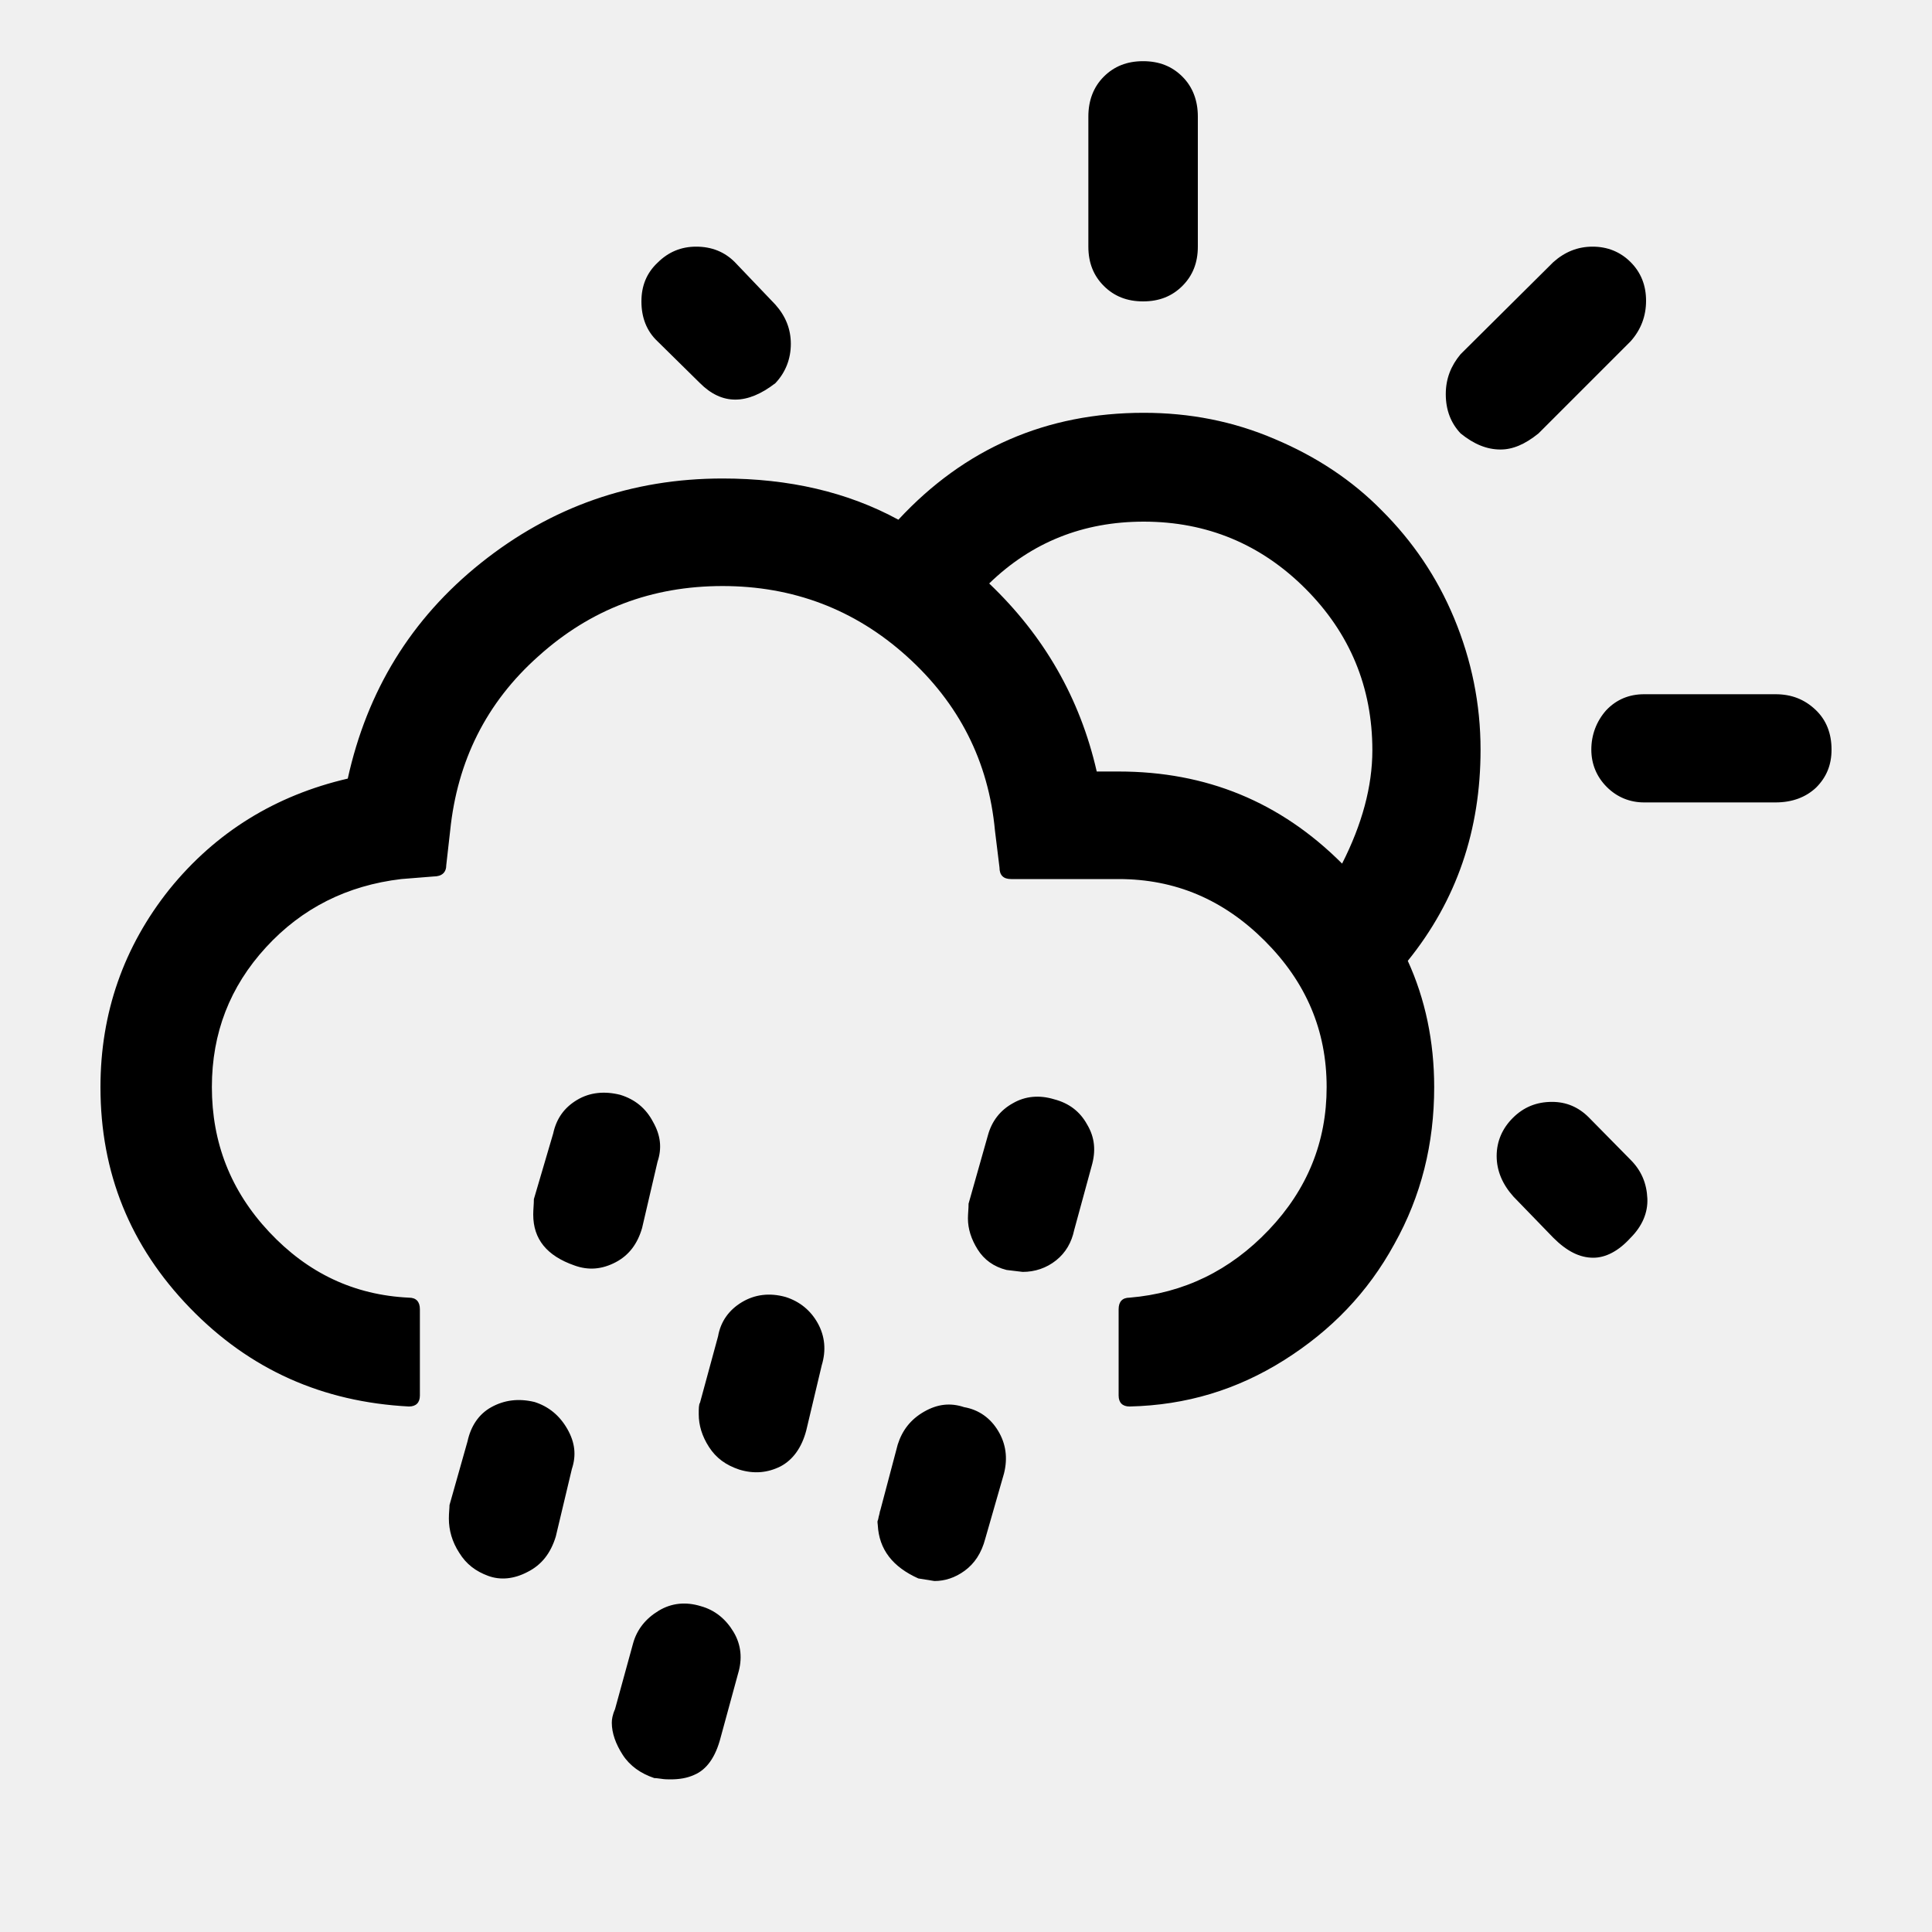
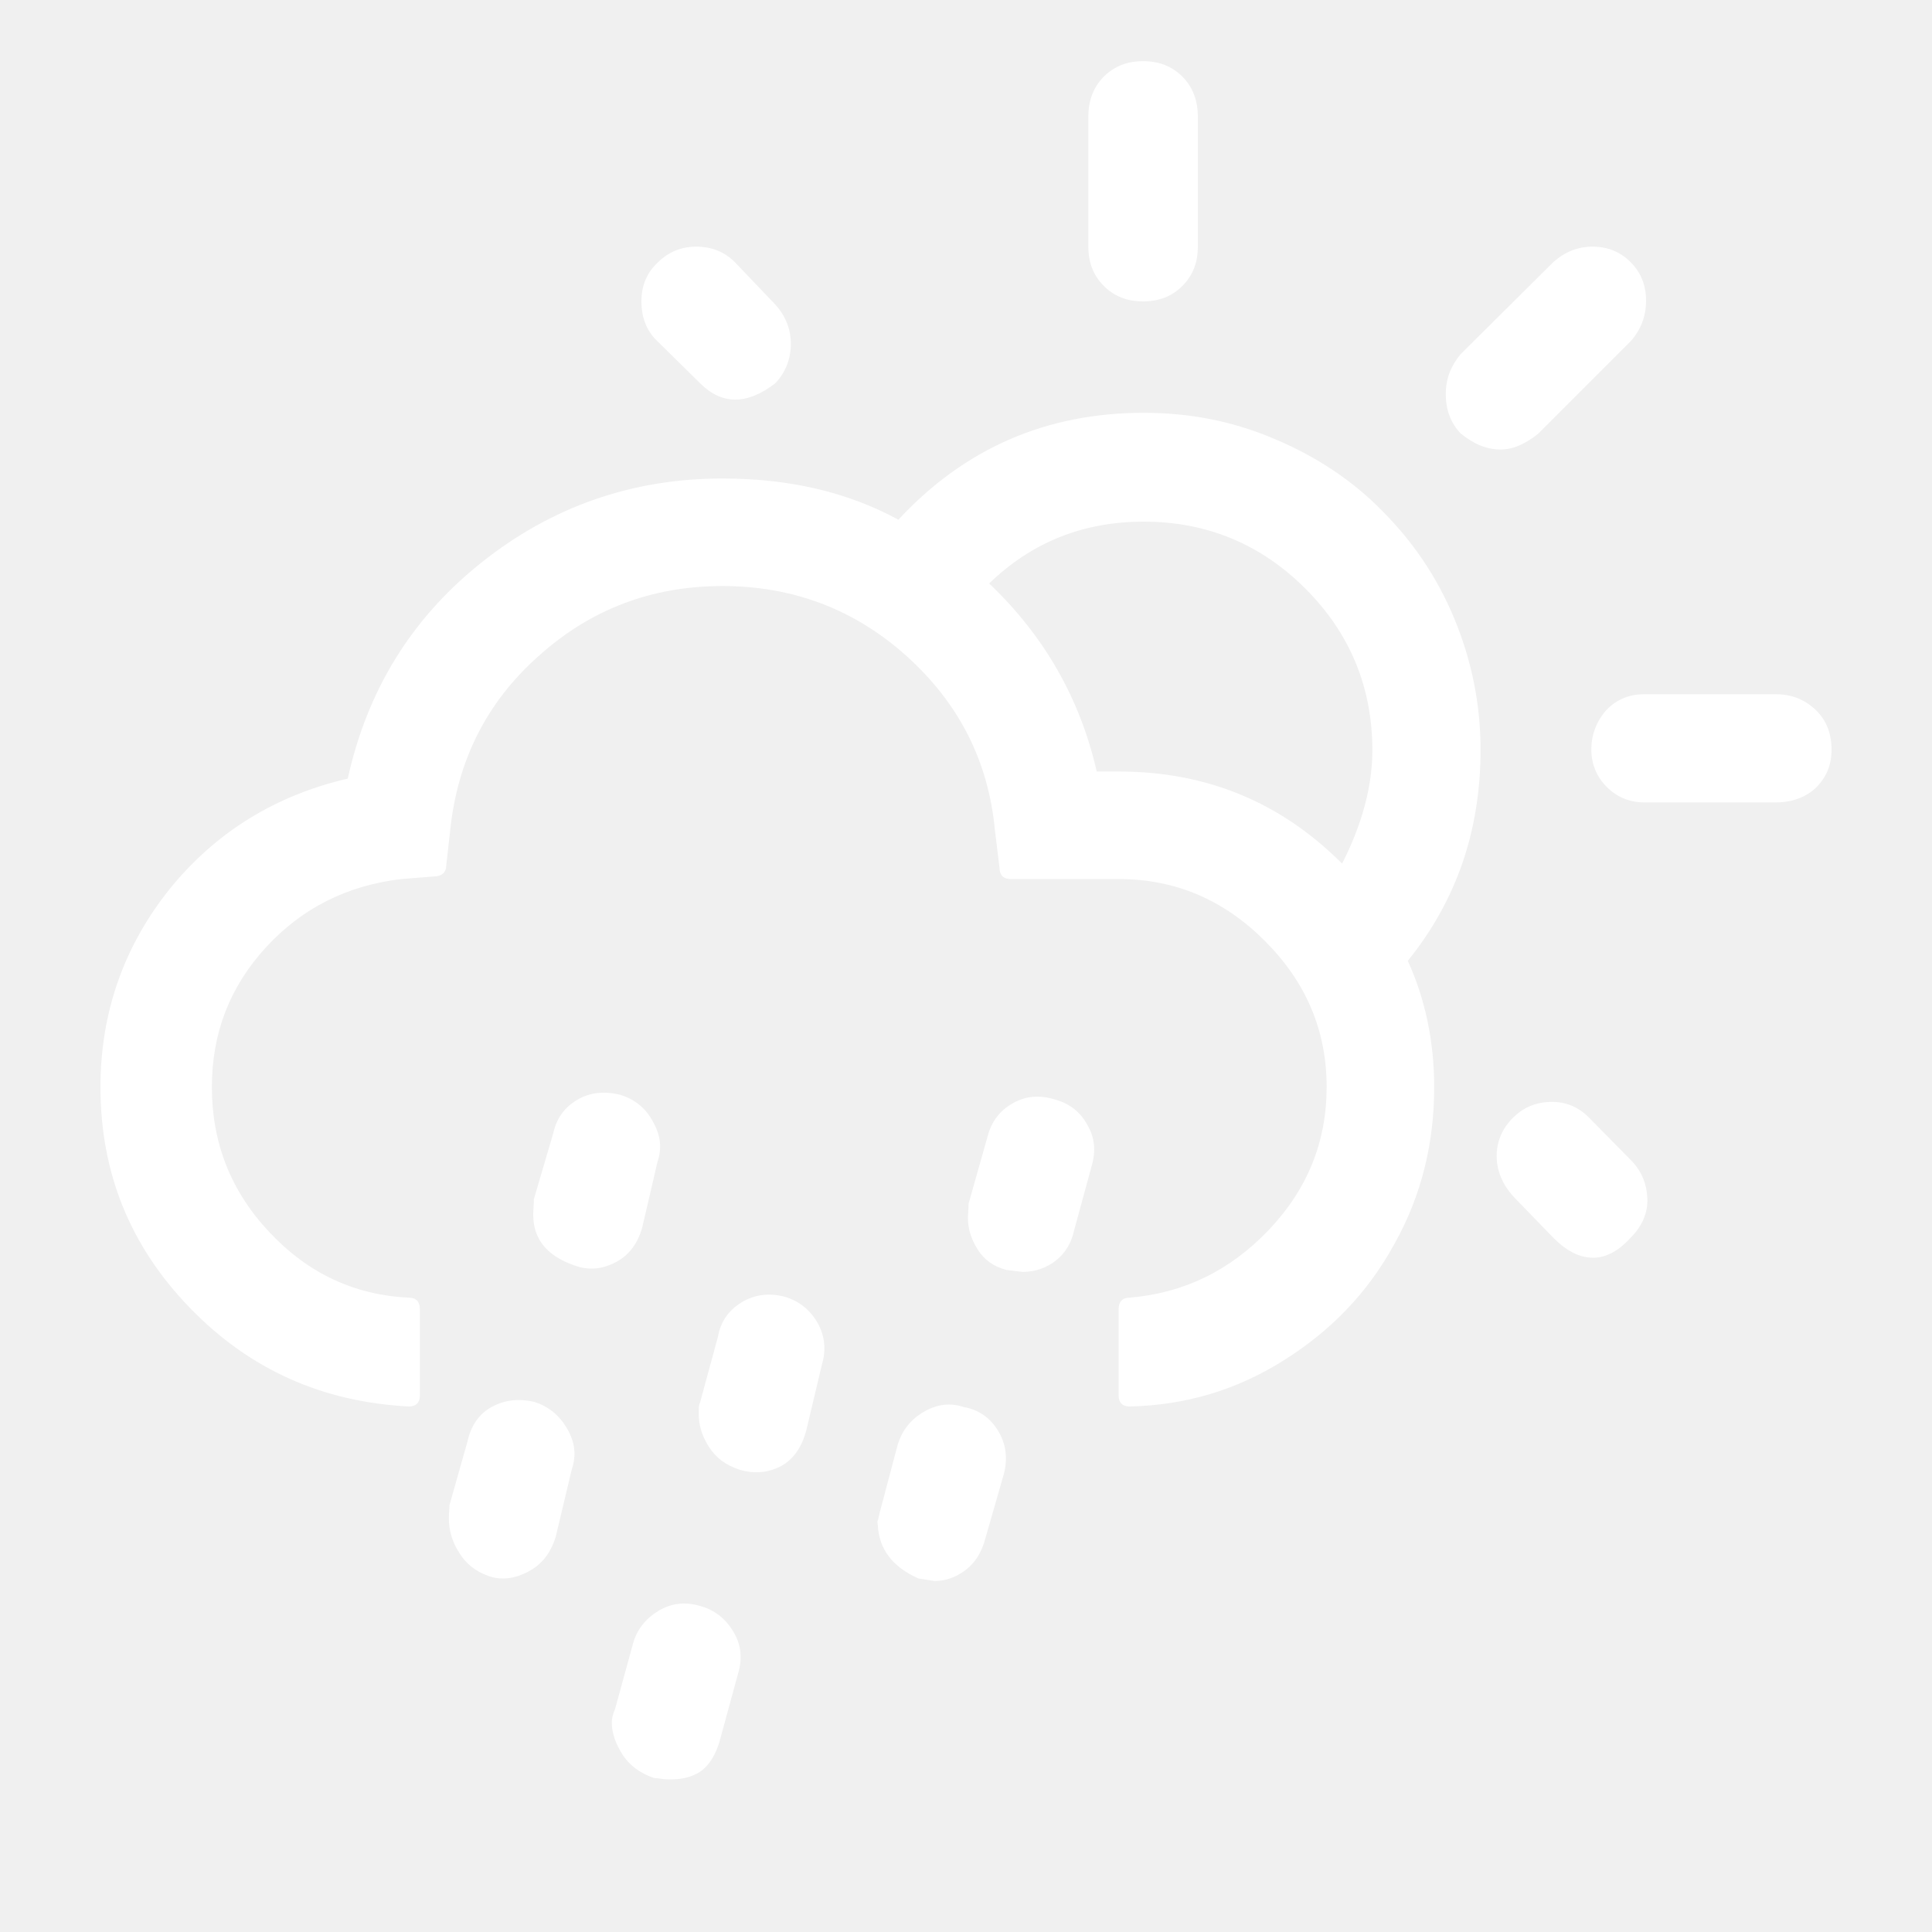
<svg xmlns="http://www.w3.org/2000/svg" version="1.1" id="Layer_1" x="0px" y="0px" viewBox="0 0 30 30" style="enable-background:new 0 0 30 30;" xml:space="preserve">
-   <path d="M1.56,16.88c0,1.33,0.46,2.47,1.39,3.43s2.06,1.46,3.4,1.53c0.11,0,0.17-0.06,0.17-0.17v-1.34c0-0.12-0.06-0.18-0.17-0.18  c-0.85-0.04-1.57-0.38-2.17-1.02s-0.89-1.39-0.89-2.25c0-0.84,0.28-1.56,0.84-2.17s1.26-0.96,2.1-1.06l0.5-0.04  c0.13,0,0.2-0.06,0.2-0.18l0.06-0.53c0.11-1.08,0.56-1.99,1.37-2.71c0.81-0.73,1.76-1.09,2.86-1.09c1.09,0,2.05,0.36,2.86,1.09  c0.81,0.73,1.27,1.63,1.37,2.71l0.07,0.57c0,0.12,0.06,0.18,0.18,0.18h1.67c0.88,0,1.63,0.32,2.27,0.96  c0.64,0.64,0.96,1.39,0.96,2.27c0,0.85-0.3,1.59-0.9,2.22s-1.32,0.98-2.16,1.05c-0.11,0-0.17,0.06-0.17,0.18v1.34  c0,0.11,0.06,0.17,0.17,0.17c0.88-0.02,1.67-0.26,2.4-0.72s1.3-1.05,1.71-1.8c0.42-0.75,0.62-1.56,0.62-2.44  c0-0.71-0.14-1.37-0.41-1.96c0.76-0.94,1.13-2.03,1.13-3.28c0-0.71-0.14-1.39-0.41-2.04c-0.27-0.65-0.65-1.2-1.12-1.67  C21,7.46,20.44,7.09,19.8,6.82c-0.65-0.28-1.33-0.41-2.04-0.41c-1.51,0-2.78,0.55-3.81,1.66c-0.79-0.43-1.7-0.64-2.73-0.64  c-1.41,0-2.66,0.44-3.75,1.31s-1.77,1.99-2.07,3.35c-1.12,0.26-2.05,0.83-2.77,1.72C1.92,14.7,1.56,15.73,1.56,16.88z M6.97,23.58  c0,0.18,0.05,0.36,0.16,0.53c0.11,0.18,0.26,0.29,0.45,0.36c0.19,0.07,0.4,0.05,0.61-0.06c0.22-0.11,0.36-0.29,0.44-0.55l0.25-1.05  c0.07-0.21,0.05-0.41-0.07-0.62c-0.12-0.21-0.29-0.35-0.51-0.42c-0.25-0.06-0.47-0.03-0.67,0.08s-0.32,0.3-0.37,0.53l-0.28,0.99  C6.98,23.42,6.97,23.49,6.97,23.58z M8.28,18.86c0,0.38,0.21,0.64,0.64,0.79c0.22,0.08,0.43,0.06,0.64-0.05  c0.21-0.11,0.34-0.29,0.41-0.53l0.24-1.03c0.07-0.21,0.05-0.41-0.07-0.62c-0.11-0.21-0.28-0.35-0.51-0.42  c-0.24-0.06-0.47-0.04-0.67,0.08s-0.32,0.29-0.37,0.52l-0.3,1.02C8.29,18.7,8.28,18.78,8.28,18.86z M9.5,26.75  c0,0.16,0.06,0.33,0.17,0.5c0.11,0.17,0.28,0.29,0.49,0.36c0.01,0,0.04,0,0.1,0.01c0.06,0.01,0.11,0.01,0.15,0.01  c0.14,0,0.26-0.02,0.37-0.07c0.19-0.08,0.33-0.27,0.41-0.58l0.27-0.99c0.07-0.23,0.05-0.45-0.07-0.65c-0.12-0.2-0.29-0.34-0.51-0.4  c-0.23-0.07-0.45-0.05-0.65,0.07c-0.2,0.12-0.34,0.29-0.4,0.51l-0.28,1.02C9.51,26.63,9.5,26.7,9.5,26.75z M9.96,4.68  c0,0.25,0.08,0.46,0.25,0.62l0.66,0.65c0.34,0.34,0.73,0.34,1.17,0c0.16-0.17,0.24-0.38,0.24-0.61c0-0.23-0.08-0.43-0.24-0.61  l-0.63-0.66c-0.16-0.16-0.36-0.24-0.6-0.24c-0.23,0-0.43,0.08-0.6,0.25C10.04,4.24,9.96,4.44,9.96,4.68z M10.85,21.96  c0,0.17,0.05,0.34,0.16,0.51c0.11,0.17,0.26,0.28,0.47,0.35c0.23,0.07,0.44,0.05,0.64-0.05c0.19-0.1,0.33-0.29,0.4-0.56l0.24-1.01  c0.07-0.23,0.05-0.45-0.06-0.65c-0.11-0.2-0.28-0.34-0.5-0.41c-0.25-0.07-0.48-0.04-0.68,0.08c-0.2,0.12-0.33,0.3-0.37,0.53  l-0.28,1.03C10.85,21.81,10.85,21.87,10.85,21.96z M13.63,23.68c0.02,0.38,0.23,0.65,0.63,0.83l0.25,0.04  c0.16,0,0.32-0.05,0.47-0.16c0.15-0.11,0.26-0.27,0.32-0.5l0.29-1.01c0.06-0.24,0.03-0.46-0.09-0.66c-0.12-0.2-0.3-0.33-0.53-0.37  c-0.21-0.07-0.41-0.05-0.62,0.07s-0.34,0.29-0.41,0.51l-0.27,1.02c-0.01,0.02-0.01,0.05-0.02,0.08s-0.01,0.06-0.02,0.08  S13.63,23.66,13.63,23.68z M15.03,18.92c0,0.16,0.05,0.32,0.15,0.48c0.1,0.16,0.25,0.27,0.45,0.32l0.25,0.03  c0.19,0,0.37-0.06,0.52-0.18s0.24-0.28,0.28-0.47l0.27-0.99c0.07-0.24,0.05-0.45-0.07-0.65c-0.11-0.2-0.28-0.33-0.51-0.39  c-0.23-0.07-0.45-0.05-0.64,0.06c-0.2,0.11-0.33,0.28-0.39,0.5l-0.3,1.06C15.04,18.77,15.03,18.85,15.03,18.92z M15.36,9.06  c0.66-0.64,1.46-0.96,2.4-0.96c0.98,0,1.82,0.35,2.51,1.04c0.69,0.69,1.04,1.53,1.04,2.51c0,0.56-0.16,1.15-0.47,1.76  c-0.96-0.96-2.11-1.43-3.47-1.43h-0.34C16.77,10.84,16.21,9.87,15.36,9.06z M16.9,3.83c0,0.25,0.08,0.45,0.24,0.61  c0.16,0.16,0.36,0.24,0.61,0.24s0.45-0.08,0.61-0.24c0.16-0.16,0.24-0.36,0.24-0.61V1.81c0-0.25-0.08-0.46-0.24-0.62  c-0.16-0.16-0.36-0.24-0.61-0.24s-0.45,0.08-0.61,0.24c-0.16,0.16-0.24,0.37-0.24,0.62V3.83z M22.45,6.12  c0,0.25,0.08,0.45,0.23,0.61c0.21,0.17,0.41,0.25,0.62,0.25c0.19,0,0.38-0.08,0.59-0.25l1.43-1.43c0.16-0.18,0.24-0.39,0.24-0.63  c0-0.24-0.08-0.44-0.24-0.6c-0.16-0.16-0.36-0.24-0.59-0.24s-0.43,0.08-0.61,0.24L22.68,5.5C22.53,5.68,22.45,5.88,22.45,6.12z   M23.24,17.95c0,0.23,0.09,0.44,0.26,0.63l0.62,0.64c0.21,0.21,0.41,0.31,0.62,0.31c0.19,0,0.39-0.1,0.58-0.31  c0.18-0.18,0.27-0.39,0.26-0.61c-0.01-0.23-0.09-0.43-0.26-0.6l-0.65-0.66c-0.16-0.16-0.35-0.24-0.57-0.24  c-0.24,0-0.44,0.08-0.61,0.25C23.33,17.52,23.24,17.72,23.24,17.95z M24.71,11.64c0,0.22,0.08,0.42,0.24,0.58  c0.16,0.16,0.36,0.24,0.58,0.24h2.04c0.26,0,0.47-0.08,0.63-0.23c0.16-0.16,0.24-0.35,0.24-0.59c0-0.25-0.08-0.46-0.25-0.62  c-0.17-0.16-0.37-0.24-0.62-0.24h-2.04c-0.23,0-0.43,0.08-0.59,0.25C24.79,11.2,24.71,11.41,24.71,11.64z" />
+   <defs id="defs7" />
+   <path d="M1.56,16.88c0,1.33,0.46,2.47,1.39,3.43s2.06,1.46,3.4,1.53c0.11,0,0.17-0.06,0.17-0.17v-1.34c0-0.12-0.06-0.18-0.17-0.18  c-0.85-0.04-1.57-0.38-2.17-1.02s-0.89-1.39-0.89-2.25c0-0.84,0.28-1.56,0.84-2.17s1.26-0.96,2.1-1.06l0.5-0.04  c0.13,0,0.2-0.06,0.2-0.18l0.06-0.53c0.11-1.08,0.56-1.99,1.37-2.71c0.81-0.73,1.76-1.09,2.86-1.09c1.09,0,2.05,0.36,2.86,1.09  c0.81,0.73,1.27,1.63,1.37,2.71l0.07,0.57c0,0.12,0.06,0.18,0.18,0.18h1.67c0.88,0,1.63,0.32,2.27,0.96  c0.64,0.64,0.96,1.39,0.96,2.27c0,0.85-0.3,1.59-0.9,2.22s-1.32,0.98-2.16,1.05c-0.11,0-0.17,0.06-0.17,0.18v1.34  c0,0.11,0.06,0.17,0.17,0.17c0.88-0.02,1.67-0.26,2.4-0.72s1.3-1.05,1.71-1.8c0.42-0.75,0.62-1.56,0.62-2.44  c0-0.71-0.14-1.37-0.41-1.96c0.76-0.94,1.13-2.03,1.13-3.28c0-0.71-0.14-1.39-0.41-2.04c-0.27-0.65-0.65-1.2-1.12-1.67  C21,7.46,20.44,7.09,19.8,6.82c-0.65-0.28-1.33-0.41-2.04-0.41c-1.51,0-2.78,0.55-3.81,1.66c-0.79-0.43-1.7-0.64-2.73-0.64  c-1.41,0-2.66,0.44-3.75,1.31s-1.77,1.99-2.07,3.35c-1.12,0.26-2.05,0.83-2.77,1.72C1.92,14.7,1.56,15.73,1.56,16.88z M6.97,23.58  c0,0.18,0.05,0.36,0.16,0.53c0.11,0.18,0.26,0.29,0.45,0.36c0.19,0.07,0.4,0.05,0.61-0.06c0.22-0.11,0.36-0.29,0.44-0.55l0.25-1.05  c0.07-0.21,0.05-0.41-0.07-0.62c-0.12-0.21-0.29-0.35-0.51-0.42c-0.25-0.06-0.47-0.03-0.67,0.08s-0.32,0.3-0.37,0.53l-0.28,0.99  C6.98,23.42,6.97,23.49,6.97,23.58z M8.28,18.86c0,0.38,0.21,0.64,0.64,0.79c0.22,0.08,0.43,0.06,0.64-0.05  c0.21-0.11,0.34-0.29,0.41-0.53l0.24-1.03c0.07-0.21,0.05-0.41-0.07-0.62c-0.11-0.21-0.28-0.35-0.51-0.42  c-0.24-0.06-0.47-0.04-0.67,0.08s-0.32,0.29-0.37,0.52l-0.3,1.02C8.29,18.7,8.28,18.78,8.28,18.86z M9.5,26.75  c0,0.16,0.06,0.33,0.17,0.5c0.11,0.17,0.28,0.29,0.49,0.36c0.01,0,0.04,0,0.1,0.01c0.06,0.01,0.11,0.01,0.15,0.01  c0.14,0,0.26-0.02,0.37-0.07c0.19-0.08,0.33-0.27,0.41-0.58l0.27-0.99c0.07-0.23,0.05-0.45-0.07-0.65c-0.12-0.2-0.29-0.34-0.51-0.4  c-0.23-0.07-0.45-0.05-0.65,0.07c-0.2,0.12-0.34,0.29-0.4,0.51l-0.28,1.02C9.51,26.63,9.5,26.7,9.5,26.75z M9.96,4.68  c0,0.25,0.08,0.46,0.25,0.62l0.66,0.65c0.34,0.34,0.73,0.34,1.17,0c0.16-0.17,0.24-0.38,0.24-0.61c0-0.23-0.08-0.43-0.24-0.61  l-0.63-0.66c-0.16-0.16-0.36-0.24-0.6-0.24c-0.23,0-0.43,0.08-0.6,0.25C10.04,4.24,9.96,4.44,9.96,4.68z M10.85,21.96  c0,0.17,0.05,0.34,0.16,0.51c0.11,0.17,0.26,0.28,0.47,0.35c0.23,0.07,0.44,0.05,0.64-0.05c0.19-0.1,0.33-0.29,0.4-0.56l0.24-1.01  c0.07-0.23,0.05-0.45-0.06-0.65c-0.11-0.2-0.28-0.34-0.5-0.41c-0.25-0.07-0.48-0.04-0.68,0.08c-0.2,0.12-0.33,0.3-0.37,0.53  l-0.28,1.03C10.85,21.81,10.85,21.87,10.85,21.96z M13.63,23.68c0.02,0.38,0.23,0.65,0.63,0.83l0.25,0.04  c0.16,0,0.32-0.05,0.47-0.16c0.15-0.11,0.26-0.27,0.32-0.5l0.29-1.01c0.06-0.24,0.03-0.46-0.09-0.66c-0.12-0.2-0.3-0.33-0.53-0.37  c-0.21-0.07-0.41-0.05-0.62,0.07s-0.34,0.29-0.41,0.51l-0.27,1.02c-0.01,0.02-0.01,0.05-0.02,0.08s-0.01,0.06-0.02,0.08  S13.63,23.66,13.63,23.68z M15.03,18.92c0,0.16,0.05,0.32,0.15,0.48c0.1,0.16,0.25,0.27,0.45,0.32l0.25,0.03  c0.19,0,0.37-0.06,0.52-0.18s0.24-0.28,0.28-0.47l0.27-0.99c0.07-0.24,0.05-0.45-0.07-0.65c-0.11-0.2-0.28-0.33-0.51-0.39  c-0.23-0.07-0.45-0.05-0.64,0.06c-0.2,0.11-0.33,0.28-0.39,0.5l-0.3,1.06C15.04,18.77,15.03,18.85,15.03,18.92z M15.36,9.06  c0.66-0.64,1.46-0.96,2.4-0.96c0.98,0,1.82,0.35,2.51,1.04c0.69,0.69,1.04,1.53,1.04,2.51c0,0.56-0.16,1.15-0.47,1.76  c-0.96-0.96-2.11-1.43-3.47-1.43h-0.34C16.77,10.84,16.21,9.87,15.36,9.06z M16.9,3.83c0,0.25,0.08,0.45,0.24,0.61  c0.16,0.16,0.36,0.24,0.61,0.24s0.45-0.08,0.61-0.24c0.16-0.16,0.24-0.36,0.24-0.61V1.81c0-0.25-0.08-0.46-0.24-0.62  c-0.16-0.16-0.36-0.24-0.61-0.24s-0.45,0.08-0.61,0.24c-0.16,0.16-0.24,0.37-0.24,0.62V3.83z M22.45,6.12  c0,0.25,0.08,0.45,0.23,0.61c0.21,0.17,0.41,0.25,0.62,0.25c0.19,0,0.38-0.08,0.59-0.25l1.43-1.43c0.16-0.18,0.24-0.39,0.24-0.63  c0-0.24-0.08-0.44-0.24-0.6c-0.16-0.16-0.36-0.24-0.59-0.24s-0.43,0.08-0.61,0.24L22.68,5.5C22.53,5.68,22.45,5.88,22.45,6.12z   M23.24,17.95c0,0.23,0.09,0.44,0.26,0.63l0.62,0.64c0.21,0.21,0.41,0.31,0.62,0.31c0.19,0,0.39-0.1,0.58-0.31  c0.18-0.18,0.27-0.39,0.26-0.61c-0.01-0.23-0.09-0.43-0.26-0.6l-0.65-0.66c-0.16-0.16-0.35-0.24-0.57-0.24  c-0.24,0-0.44,0.08-0.61,0.25C23.33,17.52,23.24,17.72,23.24,17.95z M24.71,11.64c0,0.22,0.08,0.42,0.24,0.58  c0.16,0.16,0.36,0.24,0.58,0.24h2.04c0.26,0,0.47-0.08,0.63-0.23c0.16-0.16,0.24-0.35,0.24-0.59c0-0.25-0.08-0.46-0.25-0.62  c-0.17-0.16-0.37-0.24-0.62-0.24h-2.04c-0.23,0-0.43,0.08-0.59,0.25C24.79,11.2,24.71,11.41,24.71,11.64z" id="path3" style="fill:#ffffff" />
</svg>
